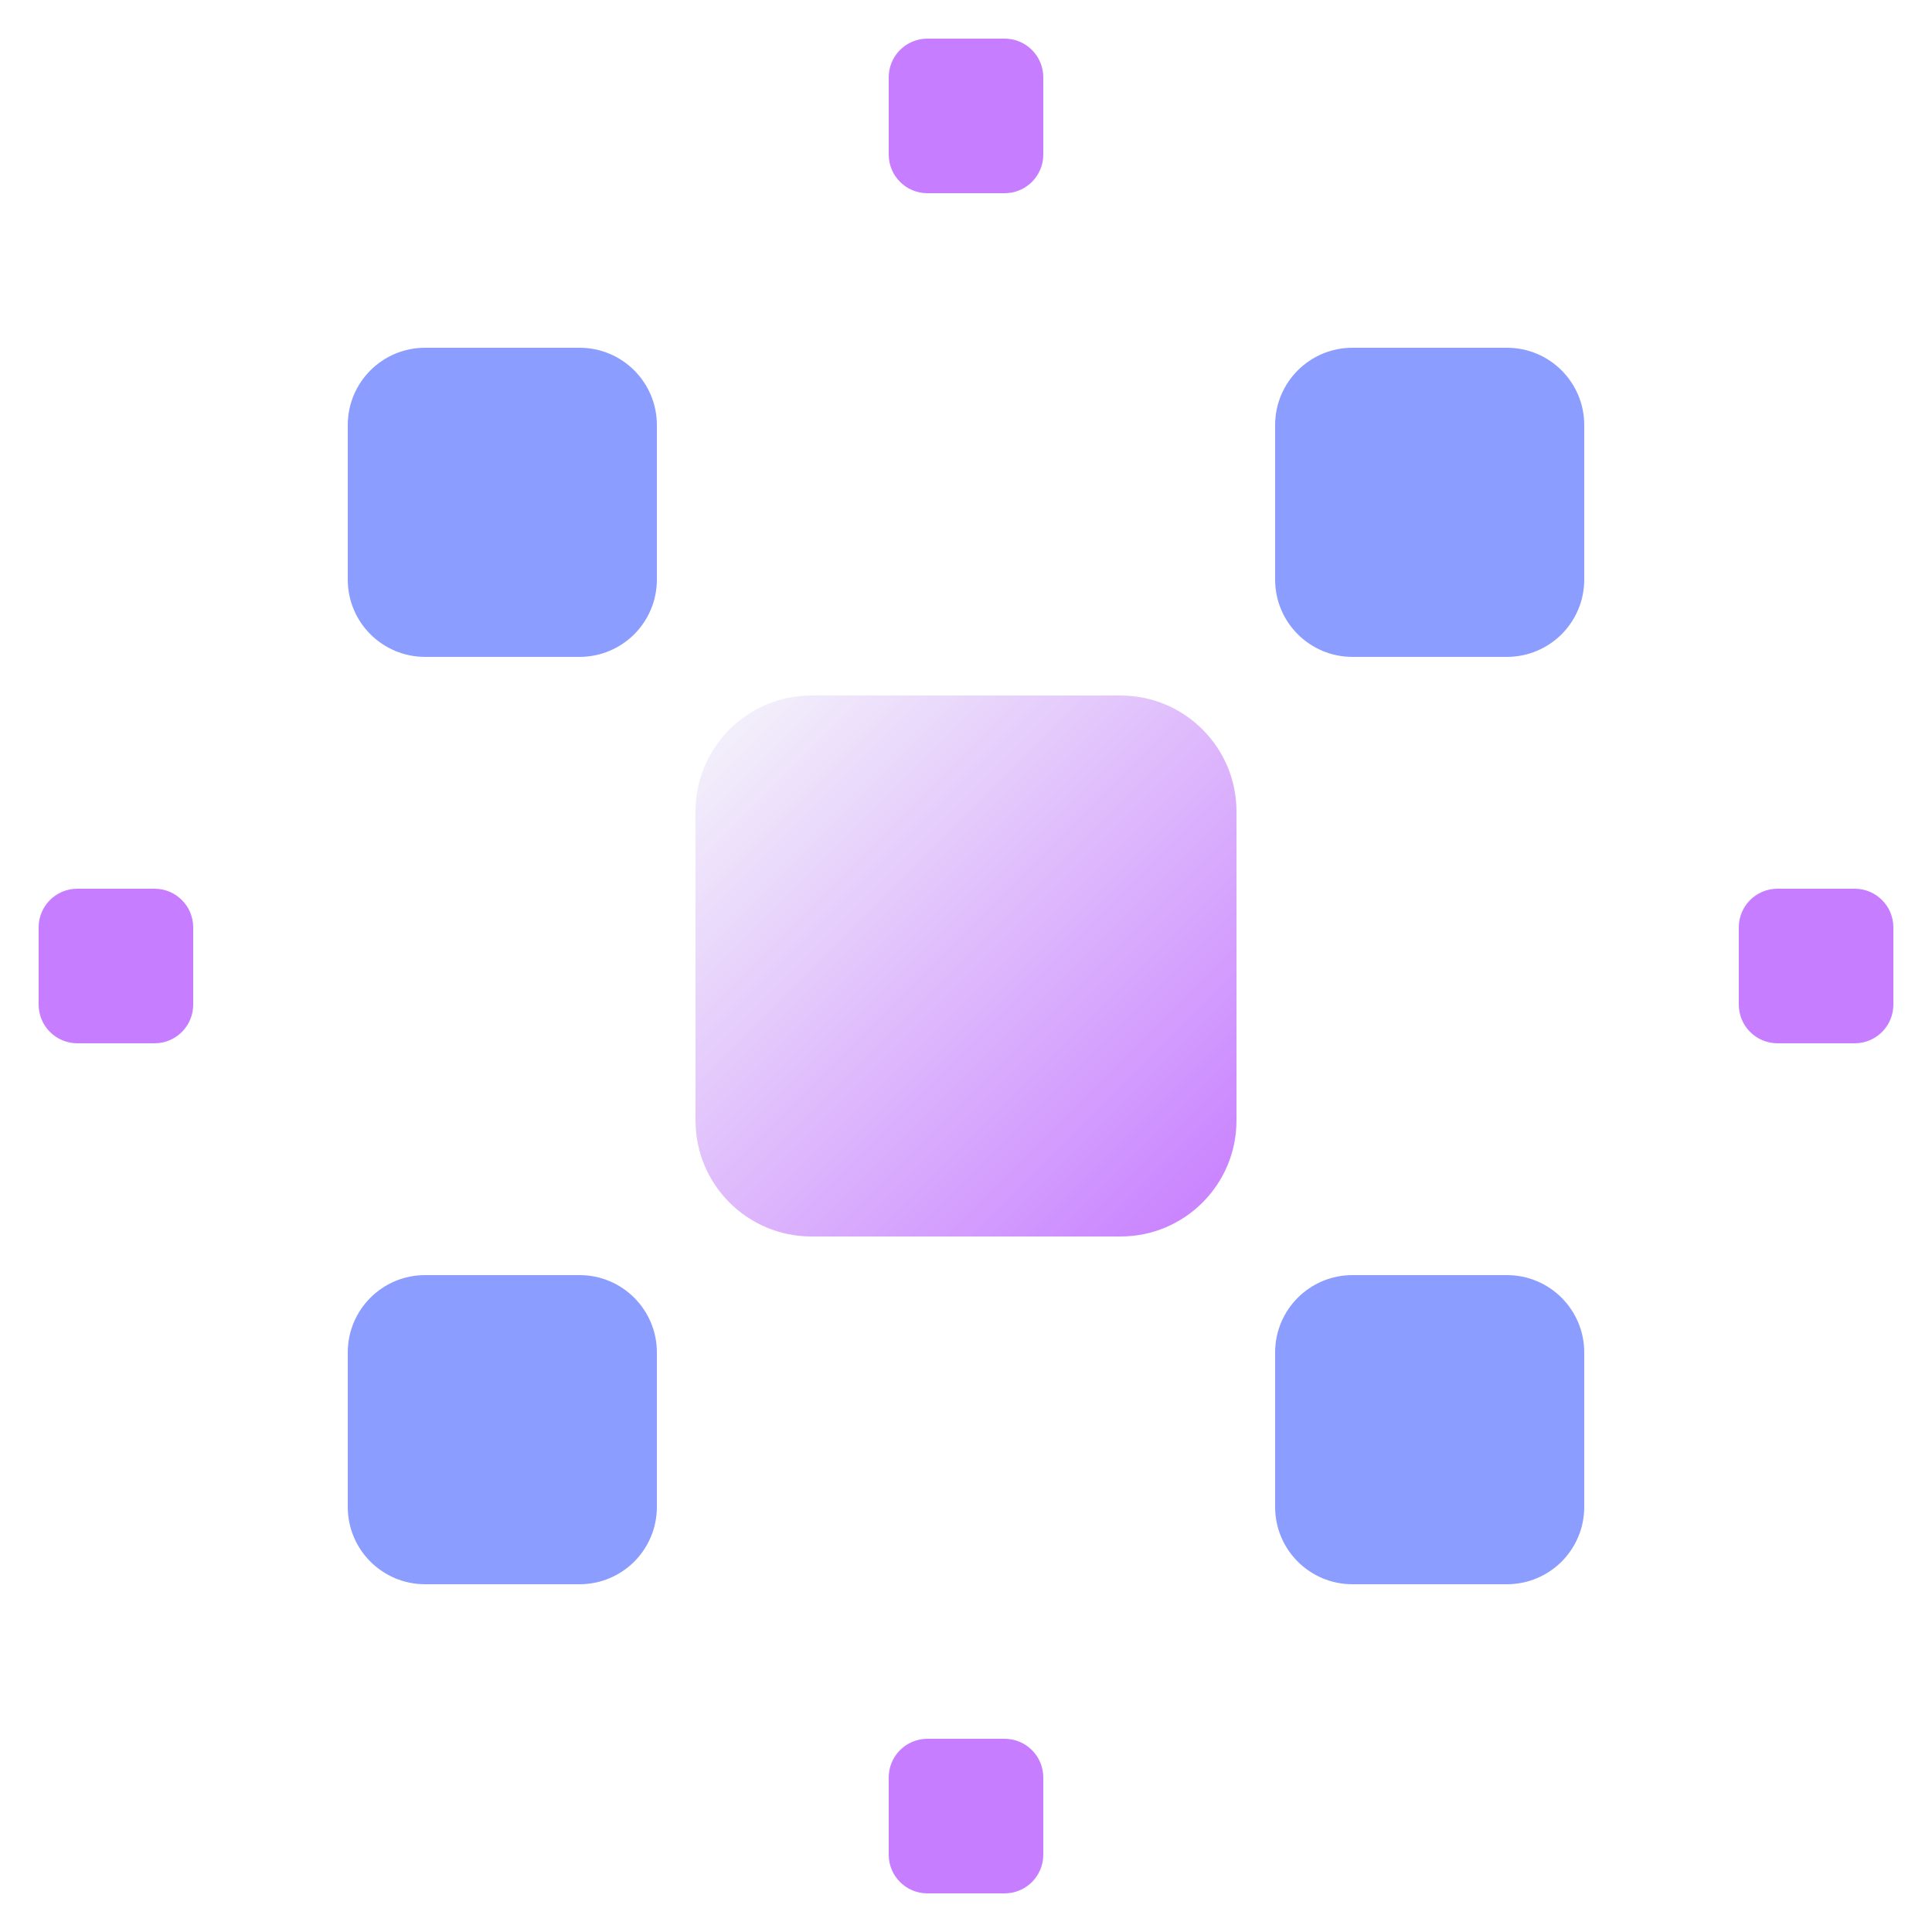
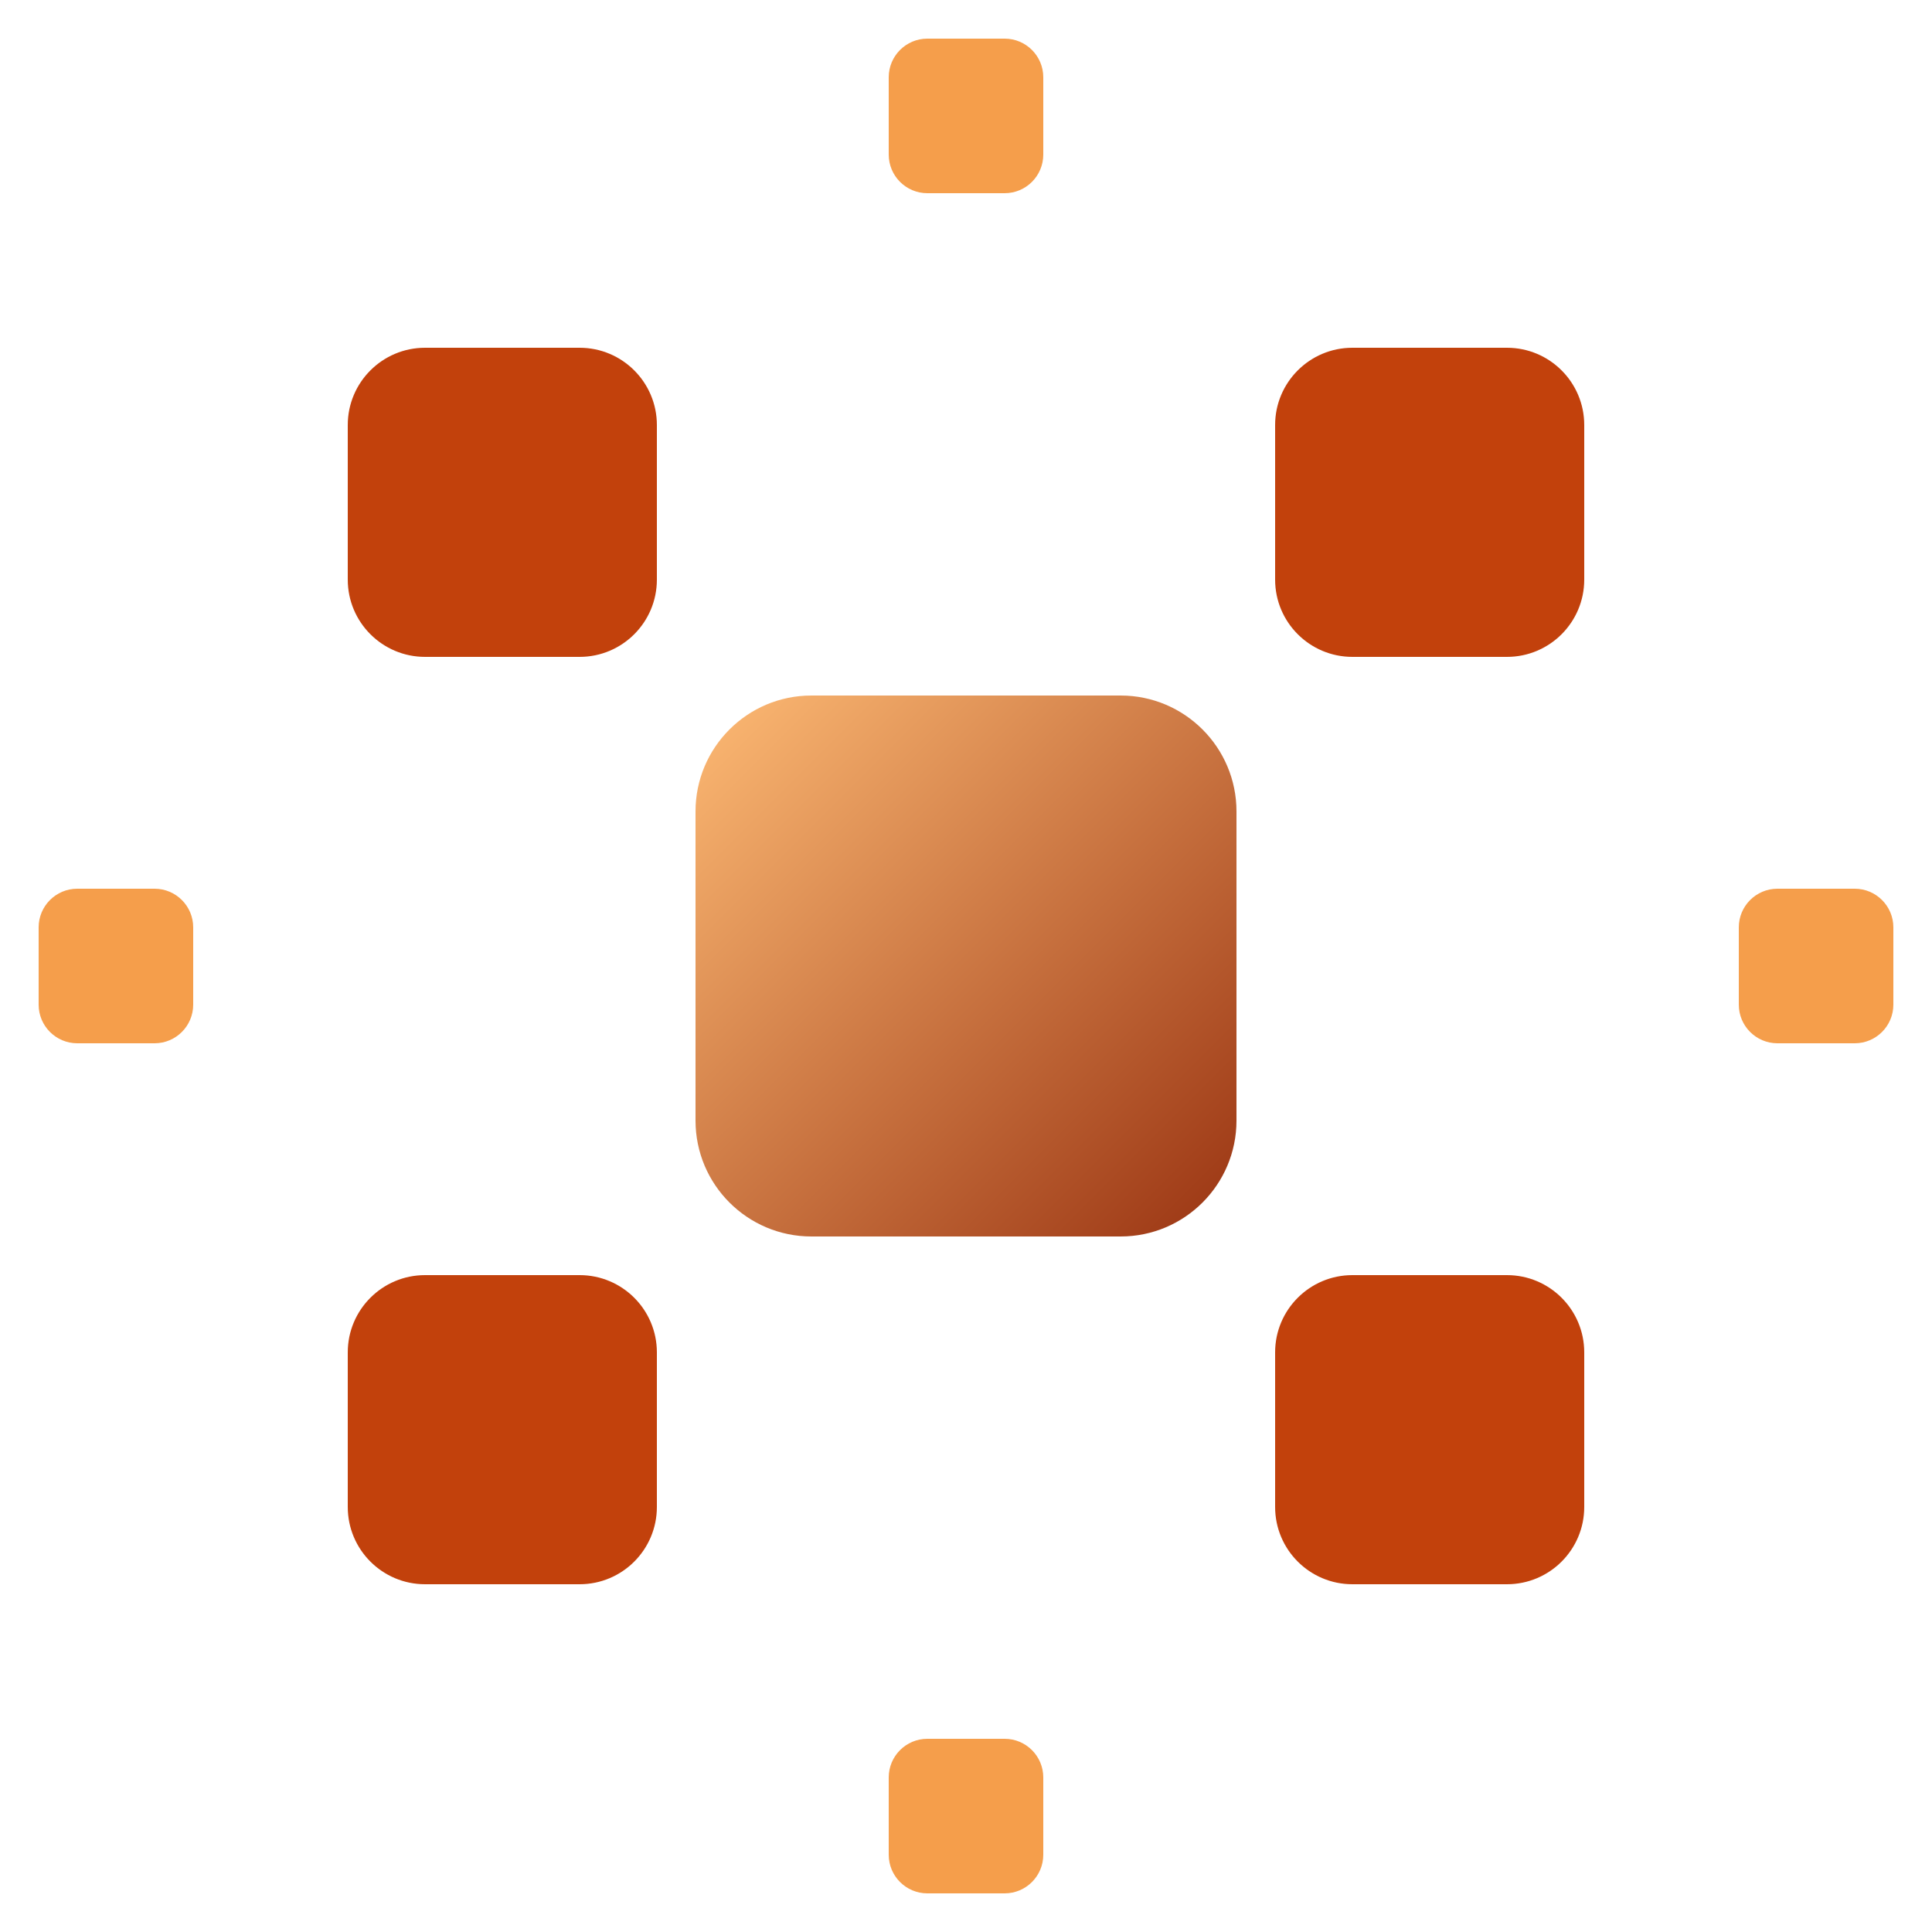
<svg xmlns="http://www.w3.org/2000/svg" viewBox="0 0 100 100" width="100" height="100" fill="none" role="img" aria-label="Cynosure">
  <defs>
    <linearGradient id="cyn-center" x1="0" y1="0" x2="1" y2="1">
-       <stop offset="0" stop-color="#f5f6fa" />
-       <stop offset="1" stop-color="#c77dff" />
+       <stop offset="0" stop-color="#fdba74" />
+       <stop offset="1" stop-color="#9a3412" />
    </linearGradient>
  </defs>
-   <g fill="#c77dff">
+   <g fill="#f59e4b">
    <rect x="46" y="2" width="8" height="8" rx="2" />
    <rect x="46" y="90" width="8" height="8" rx="2" />
    <rect x="2" y="46" width="8" height="8" rx="2" />
    <rect x="90" y="46" width="8" height="8" rx="2" />
  </g>
-   <g fill="#8b9dff">
+   <g fill="#c2410c">
    <rect x="18" y="18" width="16" height="16" rx="4" />
    <rect x="66" y="18" width="16" height="16" rx="4" />
    <rect x="18" y="66" width="16" height="16" rx="4" />
    <rect x="66" y="66" width="16" height="16" rx="4" />
  </g>
  <rect x="36" y="36" width="28" height="28" rx="6" fill="url(#cyn-center)" />
</svg>
